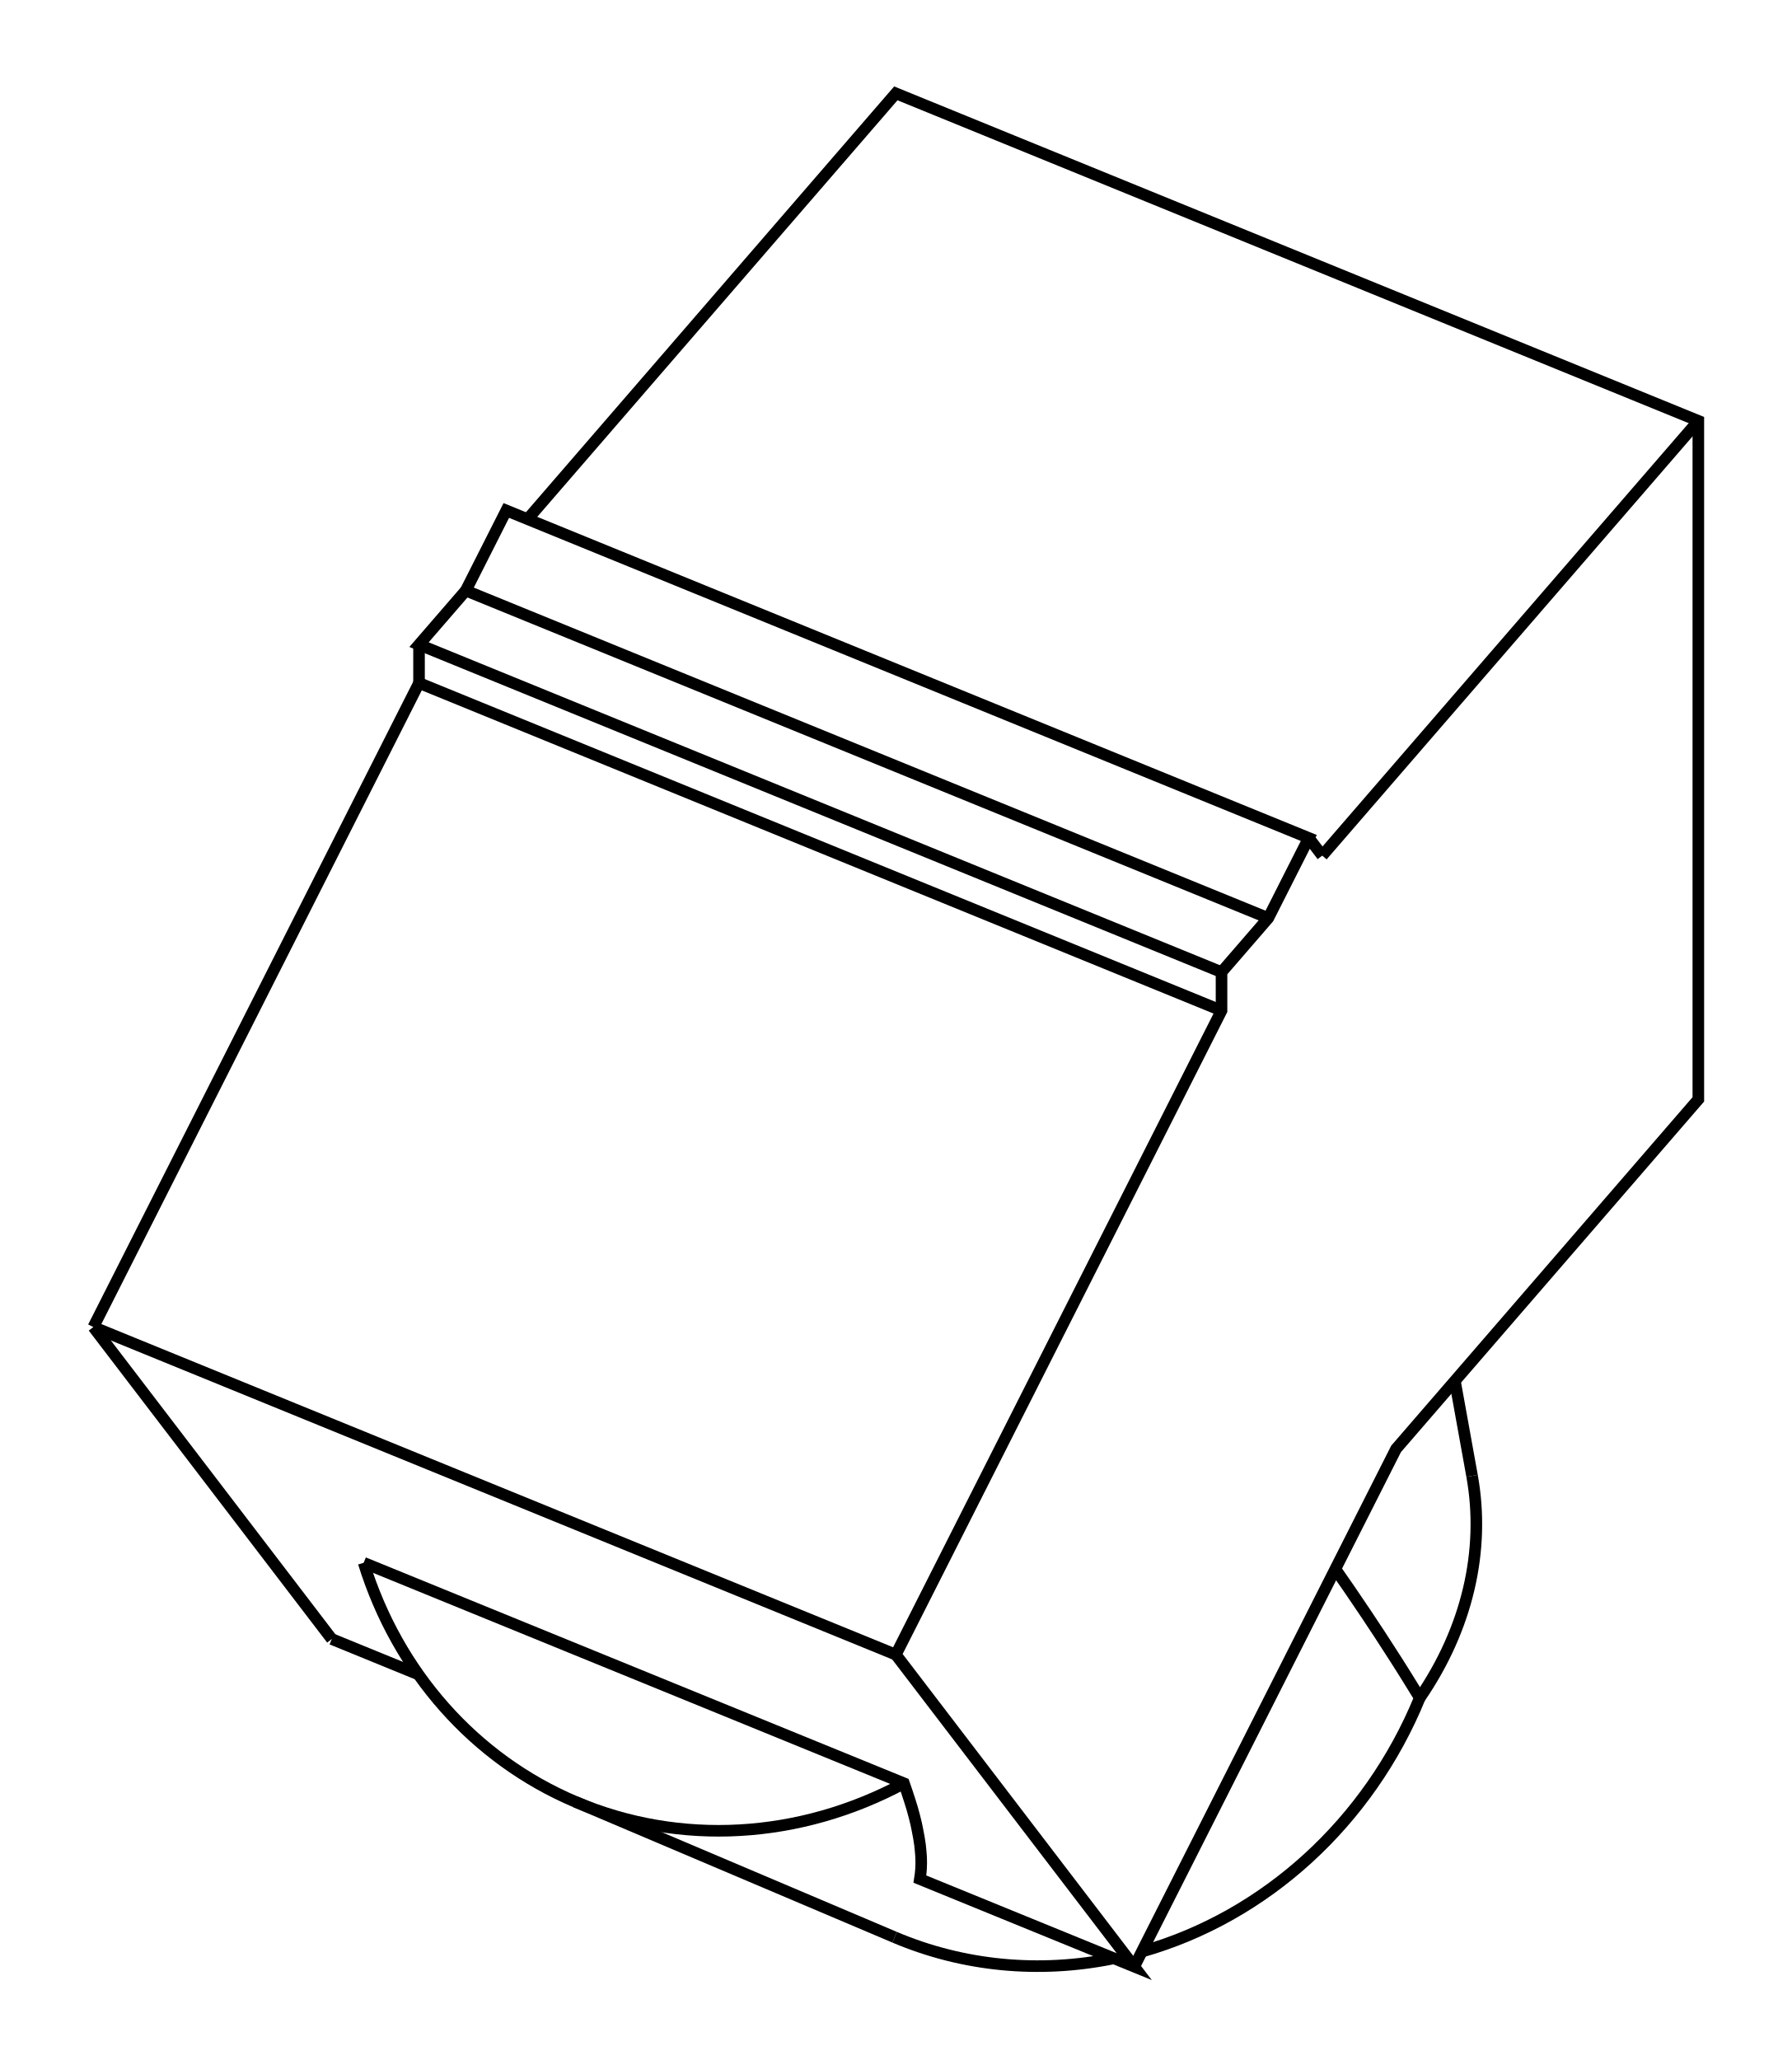
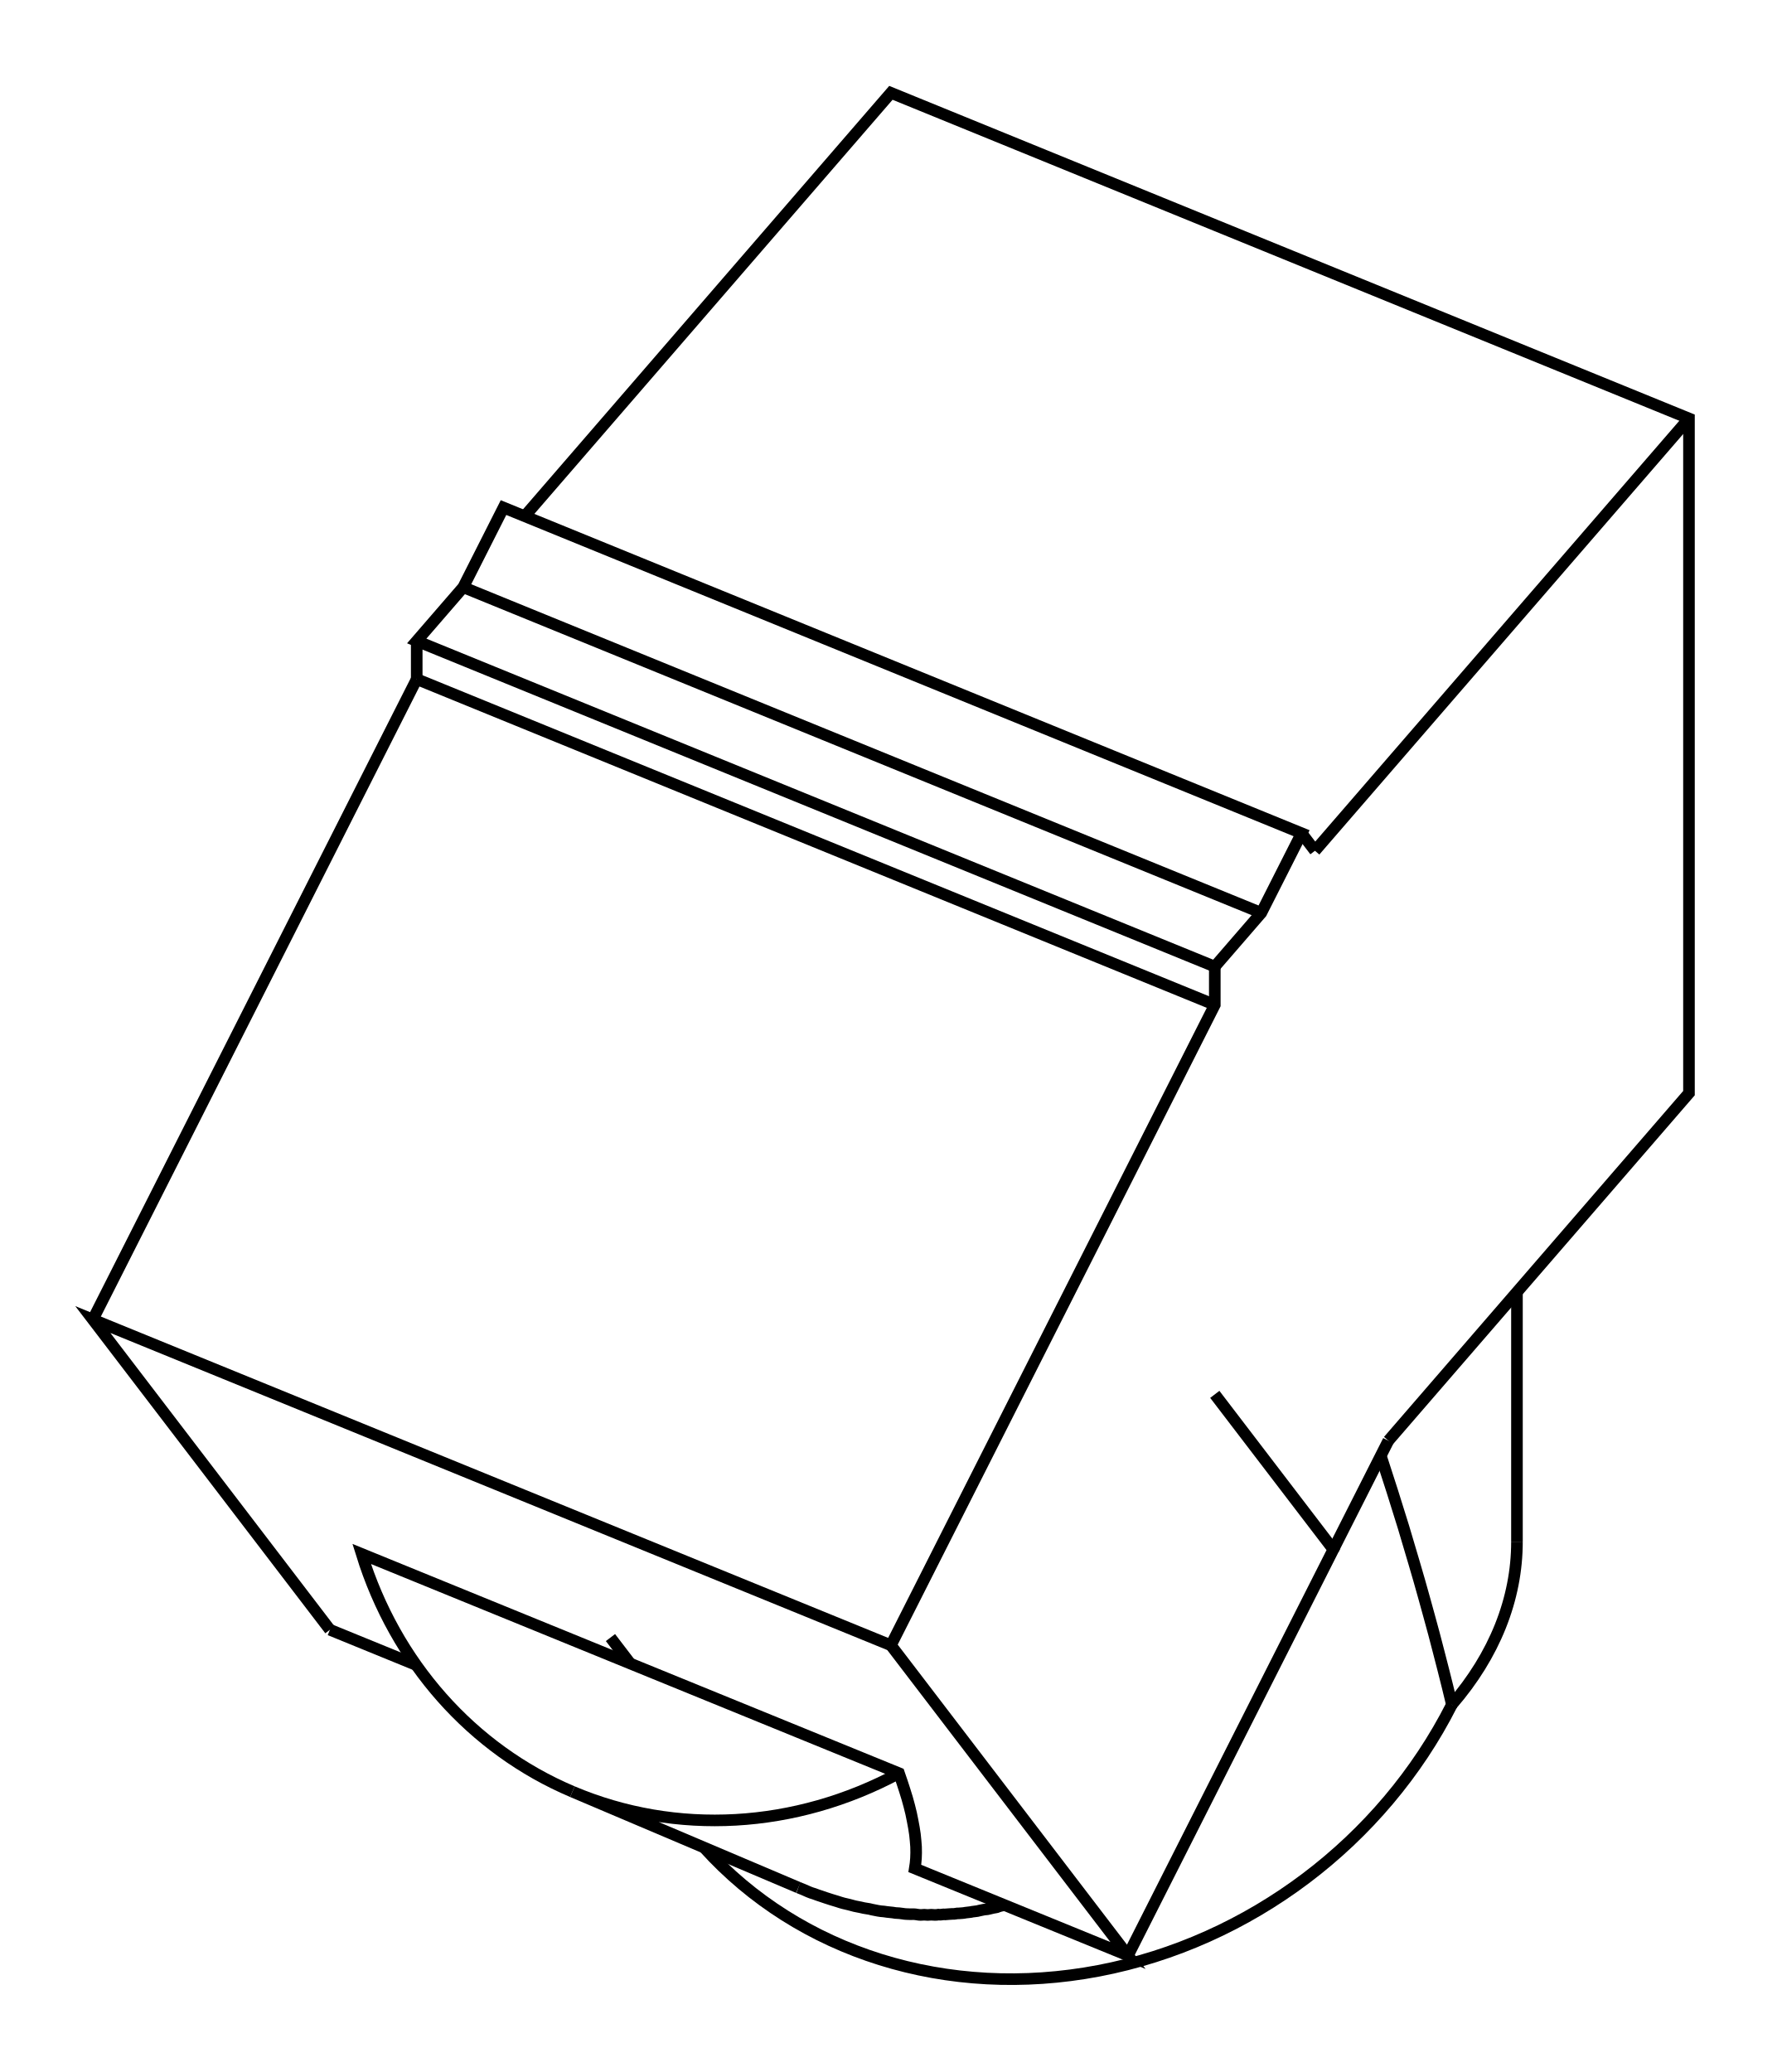
- <svg xmlns="http://www.w3.org/2000/svg" version="1.1" viewBox="-9.597 -14.09 19.194 22.066" fill="none" stroke="black" stroke-width="0.6%" vector-effect="non-scaling-stroke">
+ <svg xmlns="http://www.w3.org/2000/svg" version="1.1" viewBox="-9.597 -14.09 19.194 22.321" fill="none" stroke="black" stroke-width="0.6%" vector-effect="non-scaling-stroke">
+   <path d="M 6.043 4.273 A 5 4.536 322.61 0 1 -2.014 5.812" />
+   <path d="M 6.043 4.273 L 5.997 4.083 L 5.949 3.892 L 5.9 3.702 L 5.85 3.51 L 5.798 3.319 L 5.745 3.127 L 5.691 2.935 L 5.635 2.743 L 5.578 2.551 L 5.521 2.359 L 5.461 2.167 L 5.401 1.975 L 5.339 1.783 L 5.277 1.591" />
+   <path d="M 1.224 6.433 C 1.2 6.44 1.18 6.44 1.158 6.45 C 1.14 6.46 1.11 6.46 1.09 6.466 C 1.07 6.47 1.04 6.48 1.02 6.48 C 1 6.48 0.97 6.49 0.95 6.493 C 0.93 6.5 0.9 6.5 0.879 6.504 C 0.86 6.51 0.83 6.51 0.807 6.514 C 0.78 6.52 0.76 6.52 0.734 6.522 C 0.71 6.52 0.69 6.53 0.66 6.528 C 0.64 6.53 0.61 6.53 0.586 6.533 C 0.56 6.53 0.54 6.54 0.511 6.536 C 0.49 6.54 0.46 6.54 0.435 6.537 C 0.41 6.54 0.38 6.54 0.359 6.537 C 0.33 6.54 0.31 6.54 0.282 6.535 C 0.26 6.53 0.23 6.53 0.205 6.531 C 0.18 6.53 0.15 6.53 0.127 6.525 C 0.1 6.52 0.08 6.52 0.05 6.518 C 0.01 6.51 -0.03 6.51 -0.075 6.502 C -0.12 6.5 -0.16 6.49 -0.201 6.482 C -0.24 6.47 -0.28 6.47 -0.326 6.457 C -0.37 6.45 -0.41 6.44 -0.451 6.428 C -0.49 6.42 -0.53 6.41 -0.576 6.394 C -0.62 6.38 -0.66 6.37 -0.701 6.355 C -0.74 6.34 -0.78 6.33 -0.825 6.312 C -0.87 6.3 -0.91 6.28 -0.947 6.264 C -0.96 6.26 -0.98 6.25 -0.997 6.244" />
+   <path d="M 6.043 4.273 A 5 3.434 180 0 0 6.744 2.518" />
+   <path d="M 5.359 1.43 L 6.043 0.639 L 8.597 -2.314 L 8.597 -9.582 L 0 -13.09 L -3.945 -8.529" />
+   <path d="M -4.173 -8.622 L -4.607 -7.764 L -5.108 -7.185 L 3.489 -3.677 L 3.99 -4.256 L 4.424 -5.114 L -4.173 -8.622 Z" />
+   <path d="M -6.043 3.467 L -8.597 0.125 L 0 3.634 L 3.489 -3.265 L 3.489 -3.677" />
+   <path d="M -5.108 -6.774 L -8.597 0.125" />
+   <path d="M -5.108 -6.774 L -5.108 -7.185" />
  <path d="M -6.043 3.467 L -5.115 3.846" />
-   <path d="M -5.701 2.65 L 0.087 5.012 L 0.119 5.105 L 0.148 5.194 L 0.175 5.281 L 0.198 5.365 L 0.218 5.446 L 0.234 5.525 L 0.248 5.6 L 0.259 5.672 L 0.266 5.741 L 0.271 5.806 L 0.272 5.869 L 0.27 5.929 L 0.265 5.985 L 0.257 6.038 L 2.554 6.976 L 0 3.634 L 3.489 -3.265 L 3.489 -3.677 L 3.99 -4.256 L 4.424 -5.114 L -4.173 -8.622 L -4.607 -7.764 L 3.99 -4.256" />
-   <path d="M -8.597 0.125 L 0 3.634" />
-   <path d="M -6.043 3.467 L -8.597 0.125" />
-   <path d="M -0.013 6.661 A 4.5 4.178 112.987 0 0 2.337 6.887" />
-   <path d="M 2.635 6.815 A 4.5 4.178 112.987 0 0 5.613 4.097 L 5.553 4 L 5.493 3.903 L 5.432 3.805 L 5.37 3.707 L 5.307 3.609 L 5.243 3.51 L 5.179 3.411 L 5.114 3.313 L 5.048 3.213 L 4.981 3.114 L 4.914 3.015 L 4.846 2.915 L 4.777 2.816 L 4.708 2.716" />
-   <path d="M 0.087 5.012 A 4.5 4.178 292.987 0 1 -3.431 5.211 A 4.5 4.178 292.987 0 1 -5.701 2.65" />
-   <path d="M 2.554 6.976 L 5.359 1.43 L 8.597 -2.314 L 8.597 -9.582 L 0 -13.09 L -3.945 -8.529" />
+   <path d="M 0.087 5.012 A 4.5 4.178 292.987 0 1 -3.431 5.211 L -0.997 6.244" />
+   <path d="M -3.431 5.211 A 4.5 4.178 292.987 0 1 -5.701 2.65 L -2.807 3.831 L 0.087 5.012 L 0.119 5.105 L 0.148 5.194 L 0.175 5.281 L 0.198 5.365 L 0.218 5.446 L 0.234 5.525 L 0.248 5.6 L 0.259 5.672 L 0.266 5.741 L 0.271 5.806 L 0.272 5.869 L 0.27 5.929 L 0.265 5.985 L 0.257 6.038 L 2.554 6.976 L 0 3.634" />
+   <path d="M 2.554 6.976 L 4.766 2.602 L 3.489 0.931" />
+   <path d="M 4.766 2.602 L 5.359 1.43" />
+   <path d="M 4.568 -4.925 L 8.597 -9.582" />
  <path d="M 4.568 -4.925 L 4.424 -5.114" />
-   <path d="M 4.568 -4.925 L 8.597 -9.582" />
-   <path d="M -5.108 -6.774 L -8.597 0.125" />
+   <path d="M -4.607 -7.764 L 3.99 -4.256" />
+   <path d="M -3.021 3.551 L -2.807 3.831" />
  <path d="M -5.108 -6.774 L 3.489 -3.265" />
-   <path d="M -4.607 -7.764 L -5.108 -7.185 L 3.489 -3.677" />
-   <path d="M -5.108 -6.774 L -5.108 -7.185" />
-   <path d="M 5.613 4.097 A 4.5 3.608 169.764 0 0 6.173 1.719" />
-   <path d="M -3.431 5.211 L -0.013 6.661" />
-   <path d="M 5.989 0.701 L 6.173 1.719" />
+   <path d="M 6.744 -0.172 L 6.744 2.518" />
</svg>
